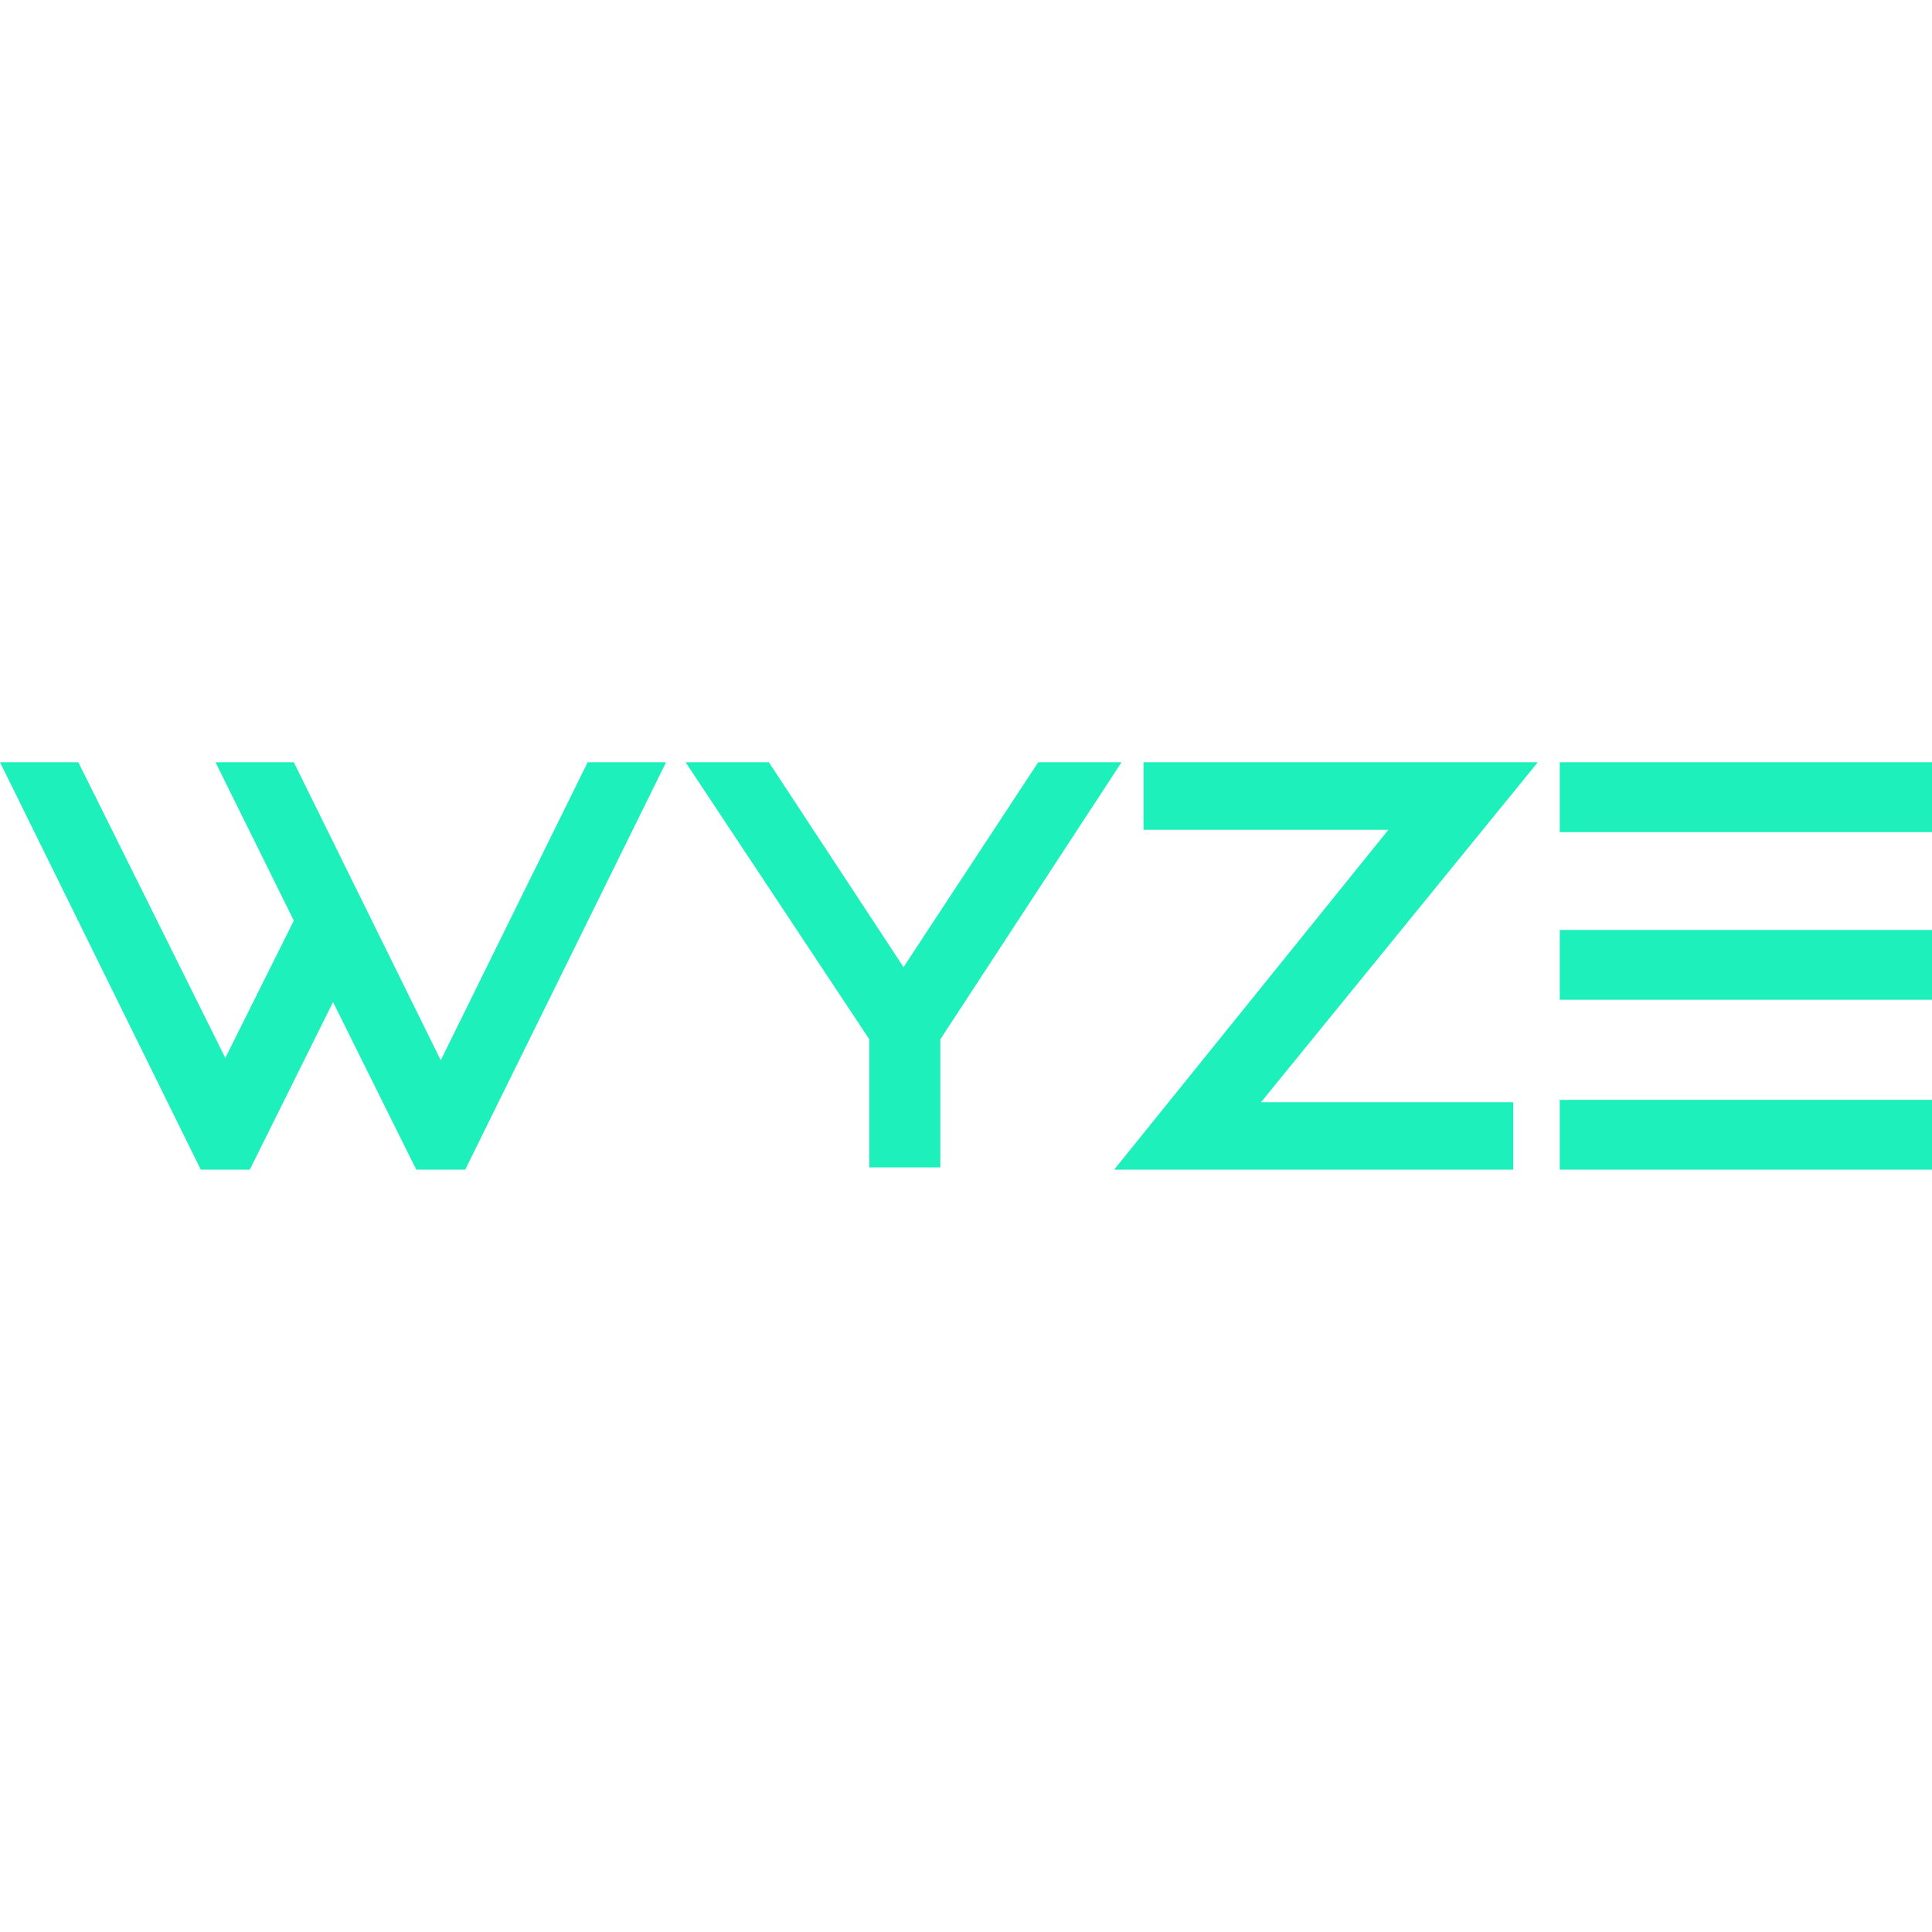
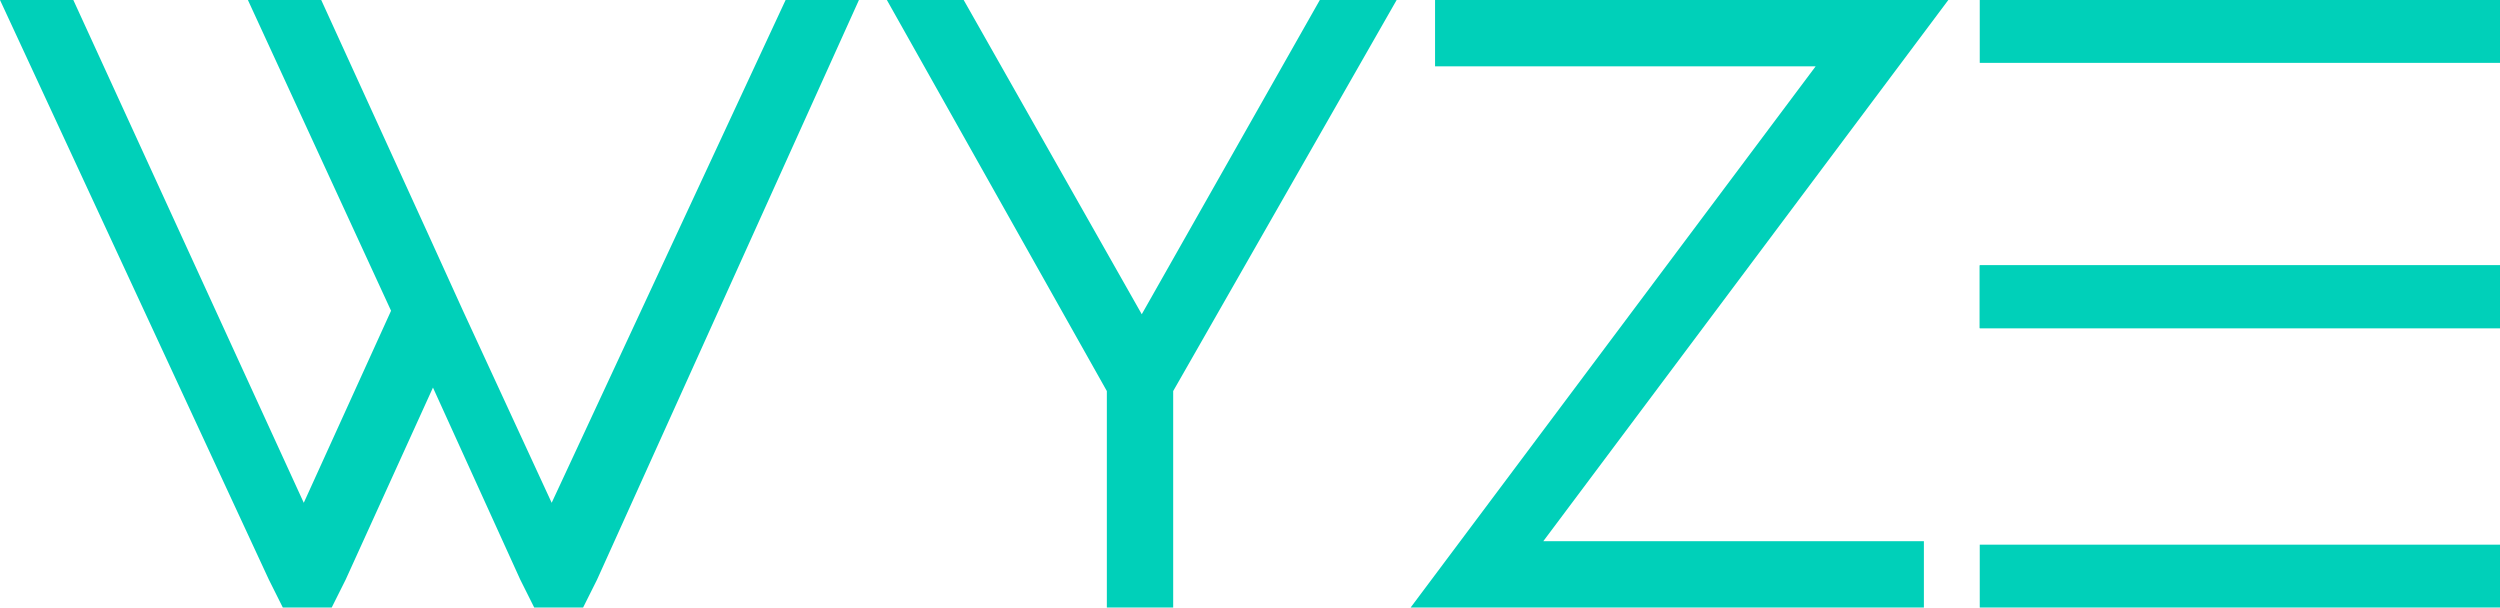
- <svg xmlns="http://www.w3.org/2000/svg" fill="#1DF0BB" role="img" viewBox="0 0 24 24">
-   <path d="M5.475 13.171 7.3 9.469h.974L5.779 14.53h-.608l-1.034-2.082-1.034 2.082h-.609L0 9.469h.973l1.826 3.673.851-1.706-.973-1.967h.973l1.825 3.702Zm8.457-3.702-2.251 3.442v1.591h-.882v-1.591L8.517 9.469h1.034l1.673 2.545 1.673-2.545h1.035Zm5.444 4.194H24v.867h-4.624v-.867Zm0-4.194H24v.868h-4.624v-.868Zm0 2.083H24v.867h-4.624v-.867Zm-.273-2.083-3.438 4.223h3.133v.838H13.84l3.407-4.222h-3.042v-.839h4.898Z" />
+ <svg xmlns="http://www.w3.org/2000/svg" viewBox="0 0 500 121.508">
+   <path fill="#00d0b9" fill-rule="evenodd" d="m157.123 0-46.788 100.559-17.737-38.408-6.983-15.363L64.246 0H49.581l28.631 62.151-17.458 38.408L14.665 0H0l53.771 115.922 2.793 5.586h9.777l2.793-5.586 17.458-38.408 17.458 38.408 2.794 5.586h9.776l2.793-5.586L171.788 0h-14.665Zm106.843 0-35.614 62.849L192.737 0h-15.363l43.995 78.212v43.296h13.268V78.212L279.33 0h-15.364ZM395.95 65.642H500V53.073H395.95v12.569Z" />
+   <path fill="#00d0b9" fill-rule="evenodd" d="M395.95 65.642H500V53.073H395.95v12.569ZM287.011 0v13.268h76.118l-81.006 108.24h102.654V108.24h-76.118L389.665 0H287.011ZM395.95 12.57H500V0H395.95v12.57Zm0 108.938H500v-12.569H395.95v12.569Z" />
</svg>
